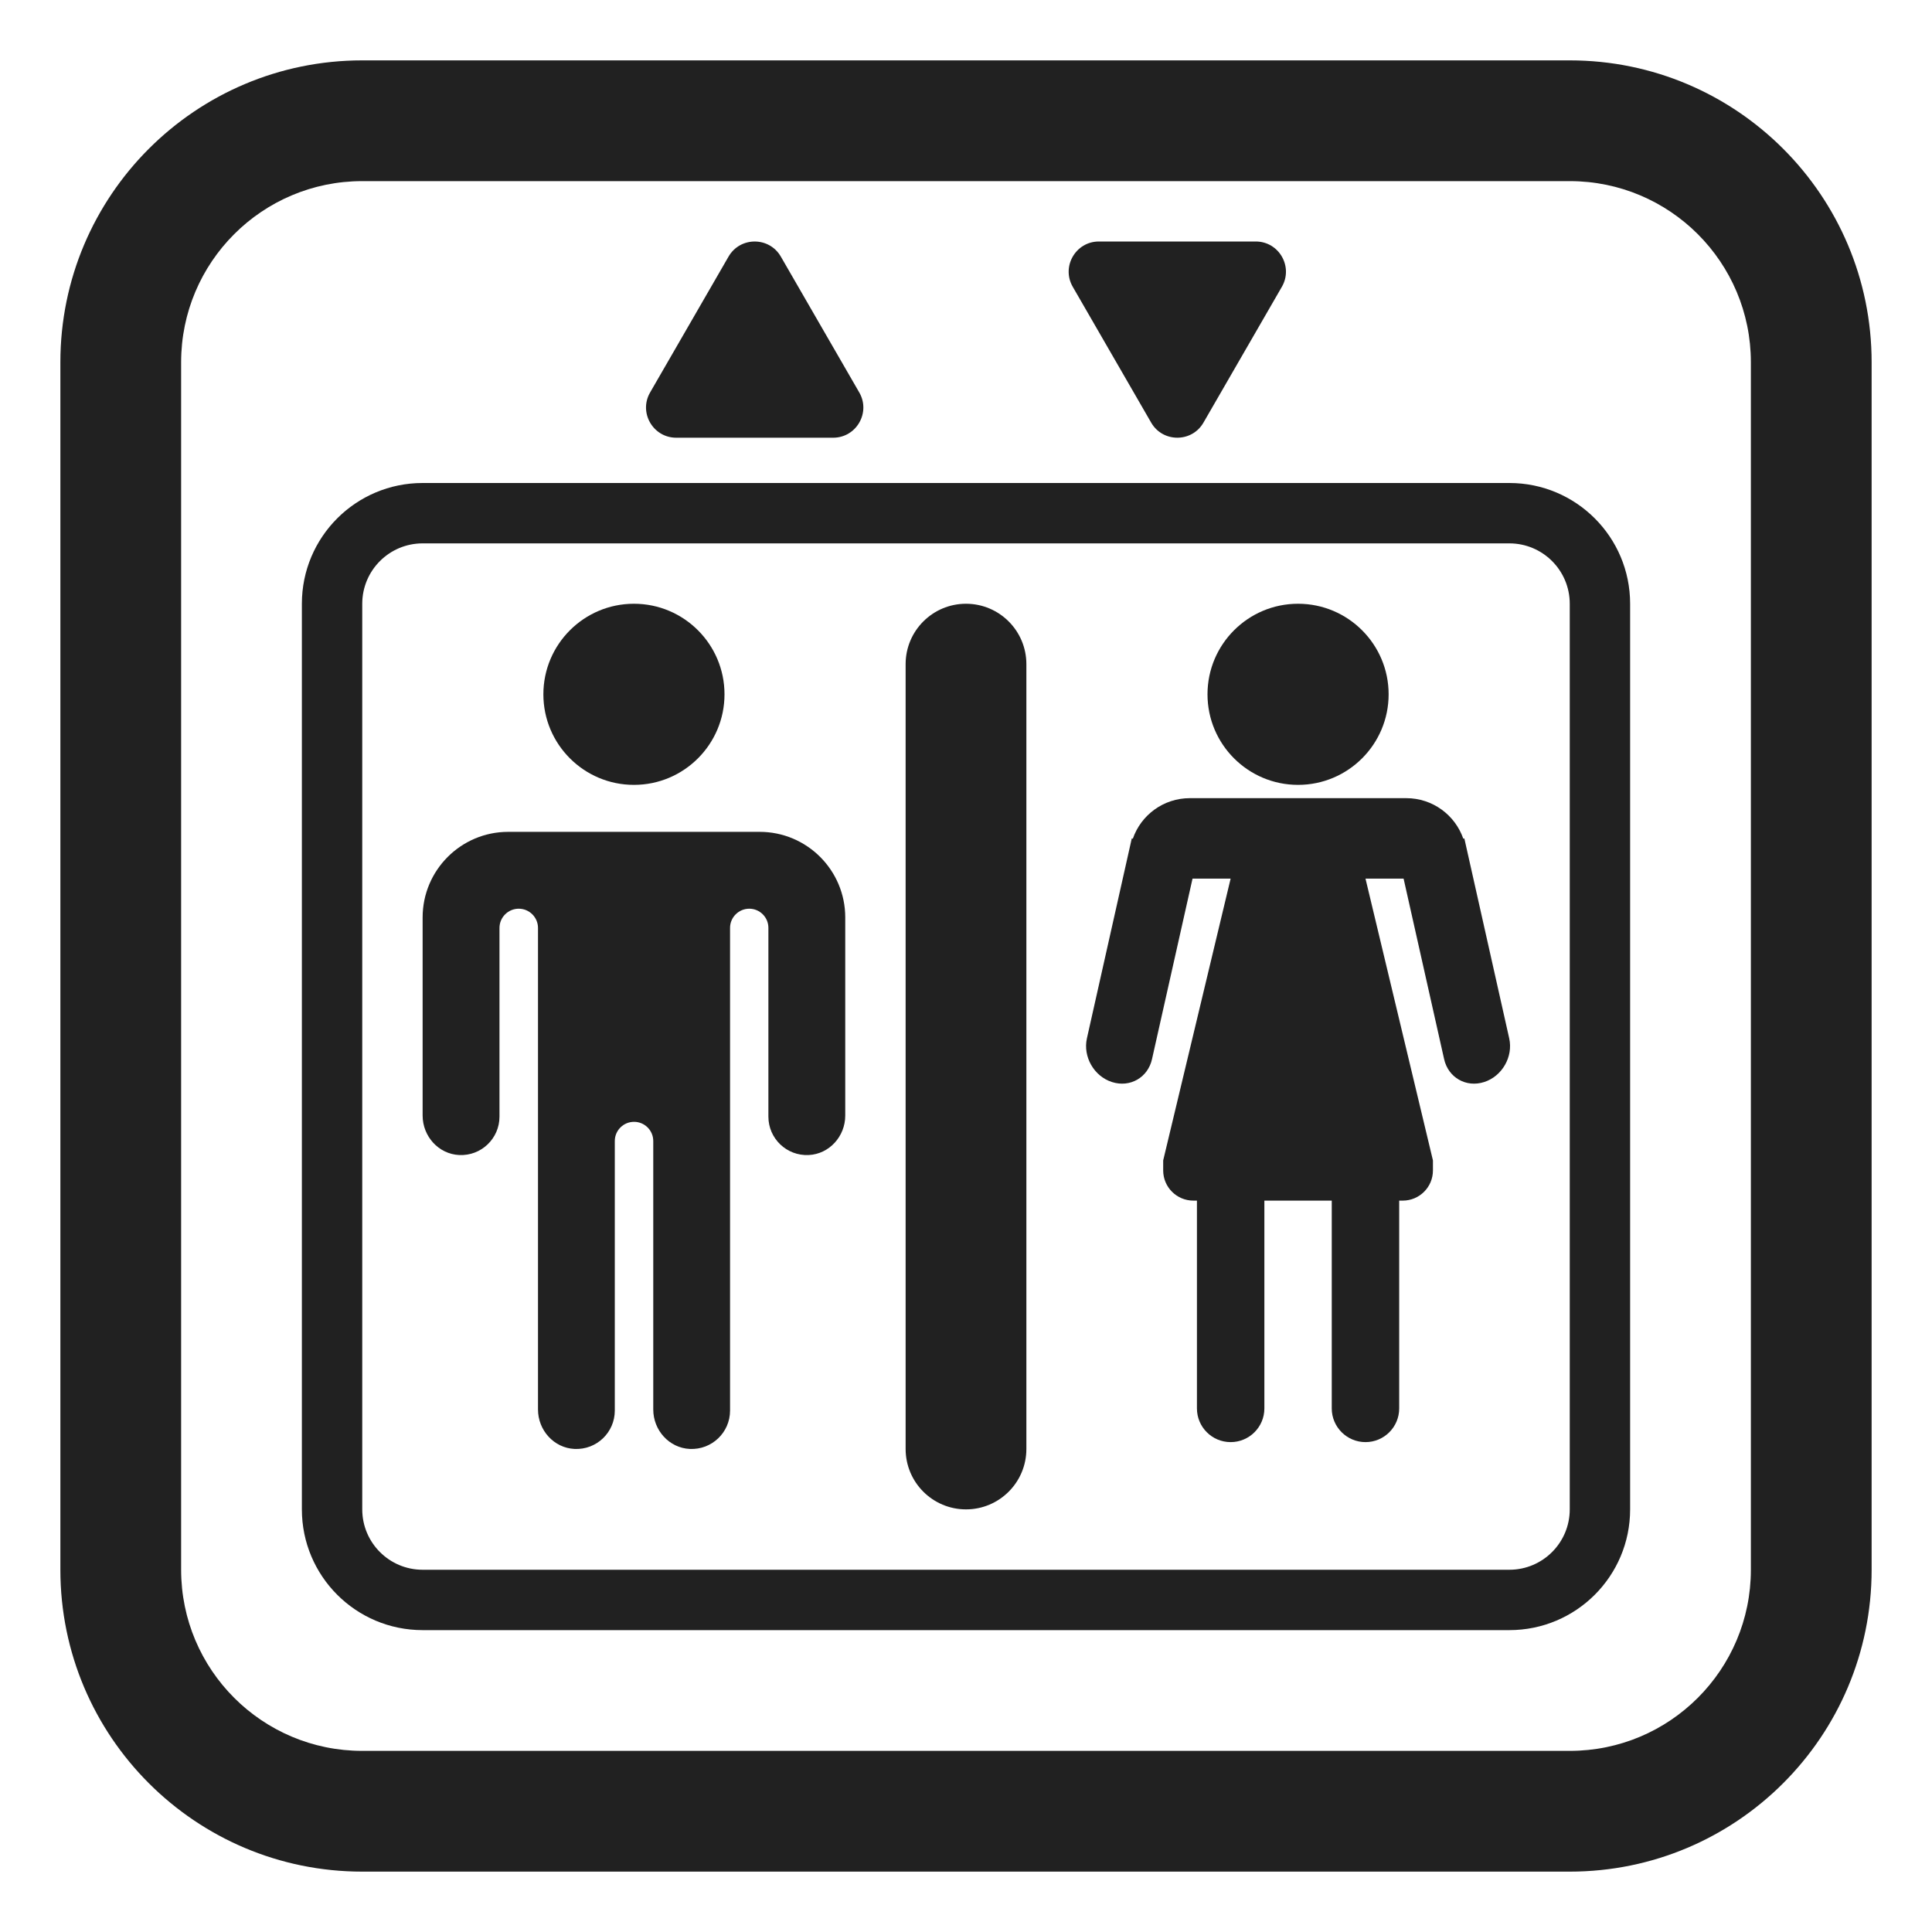
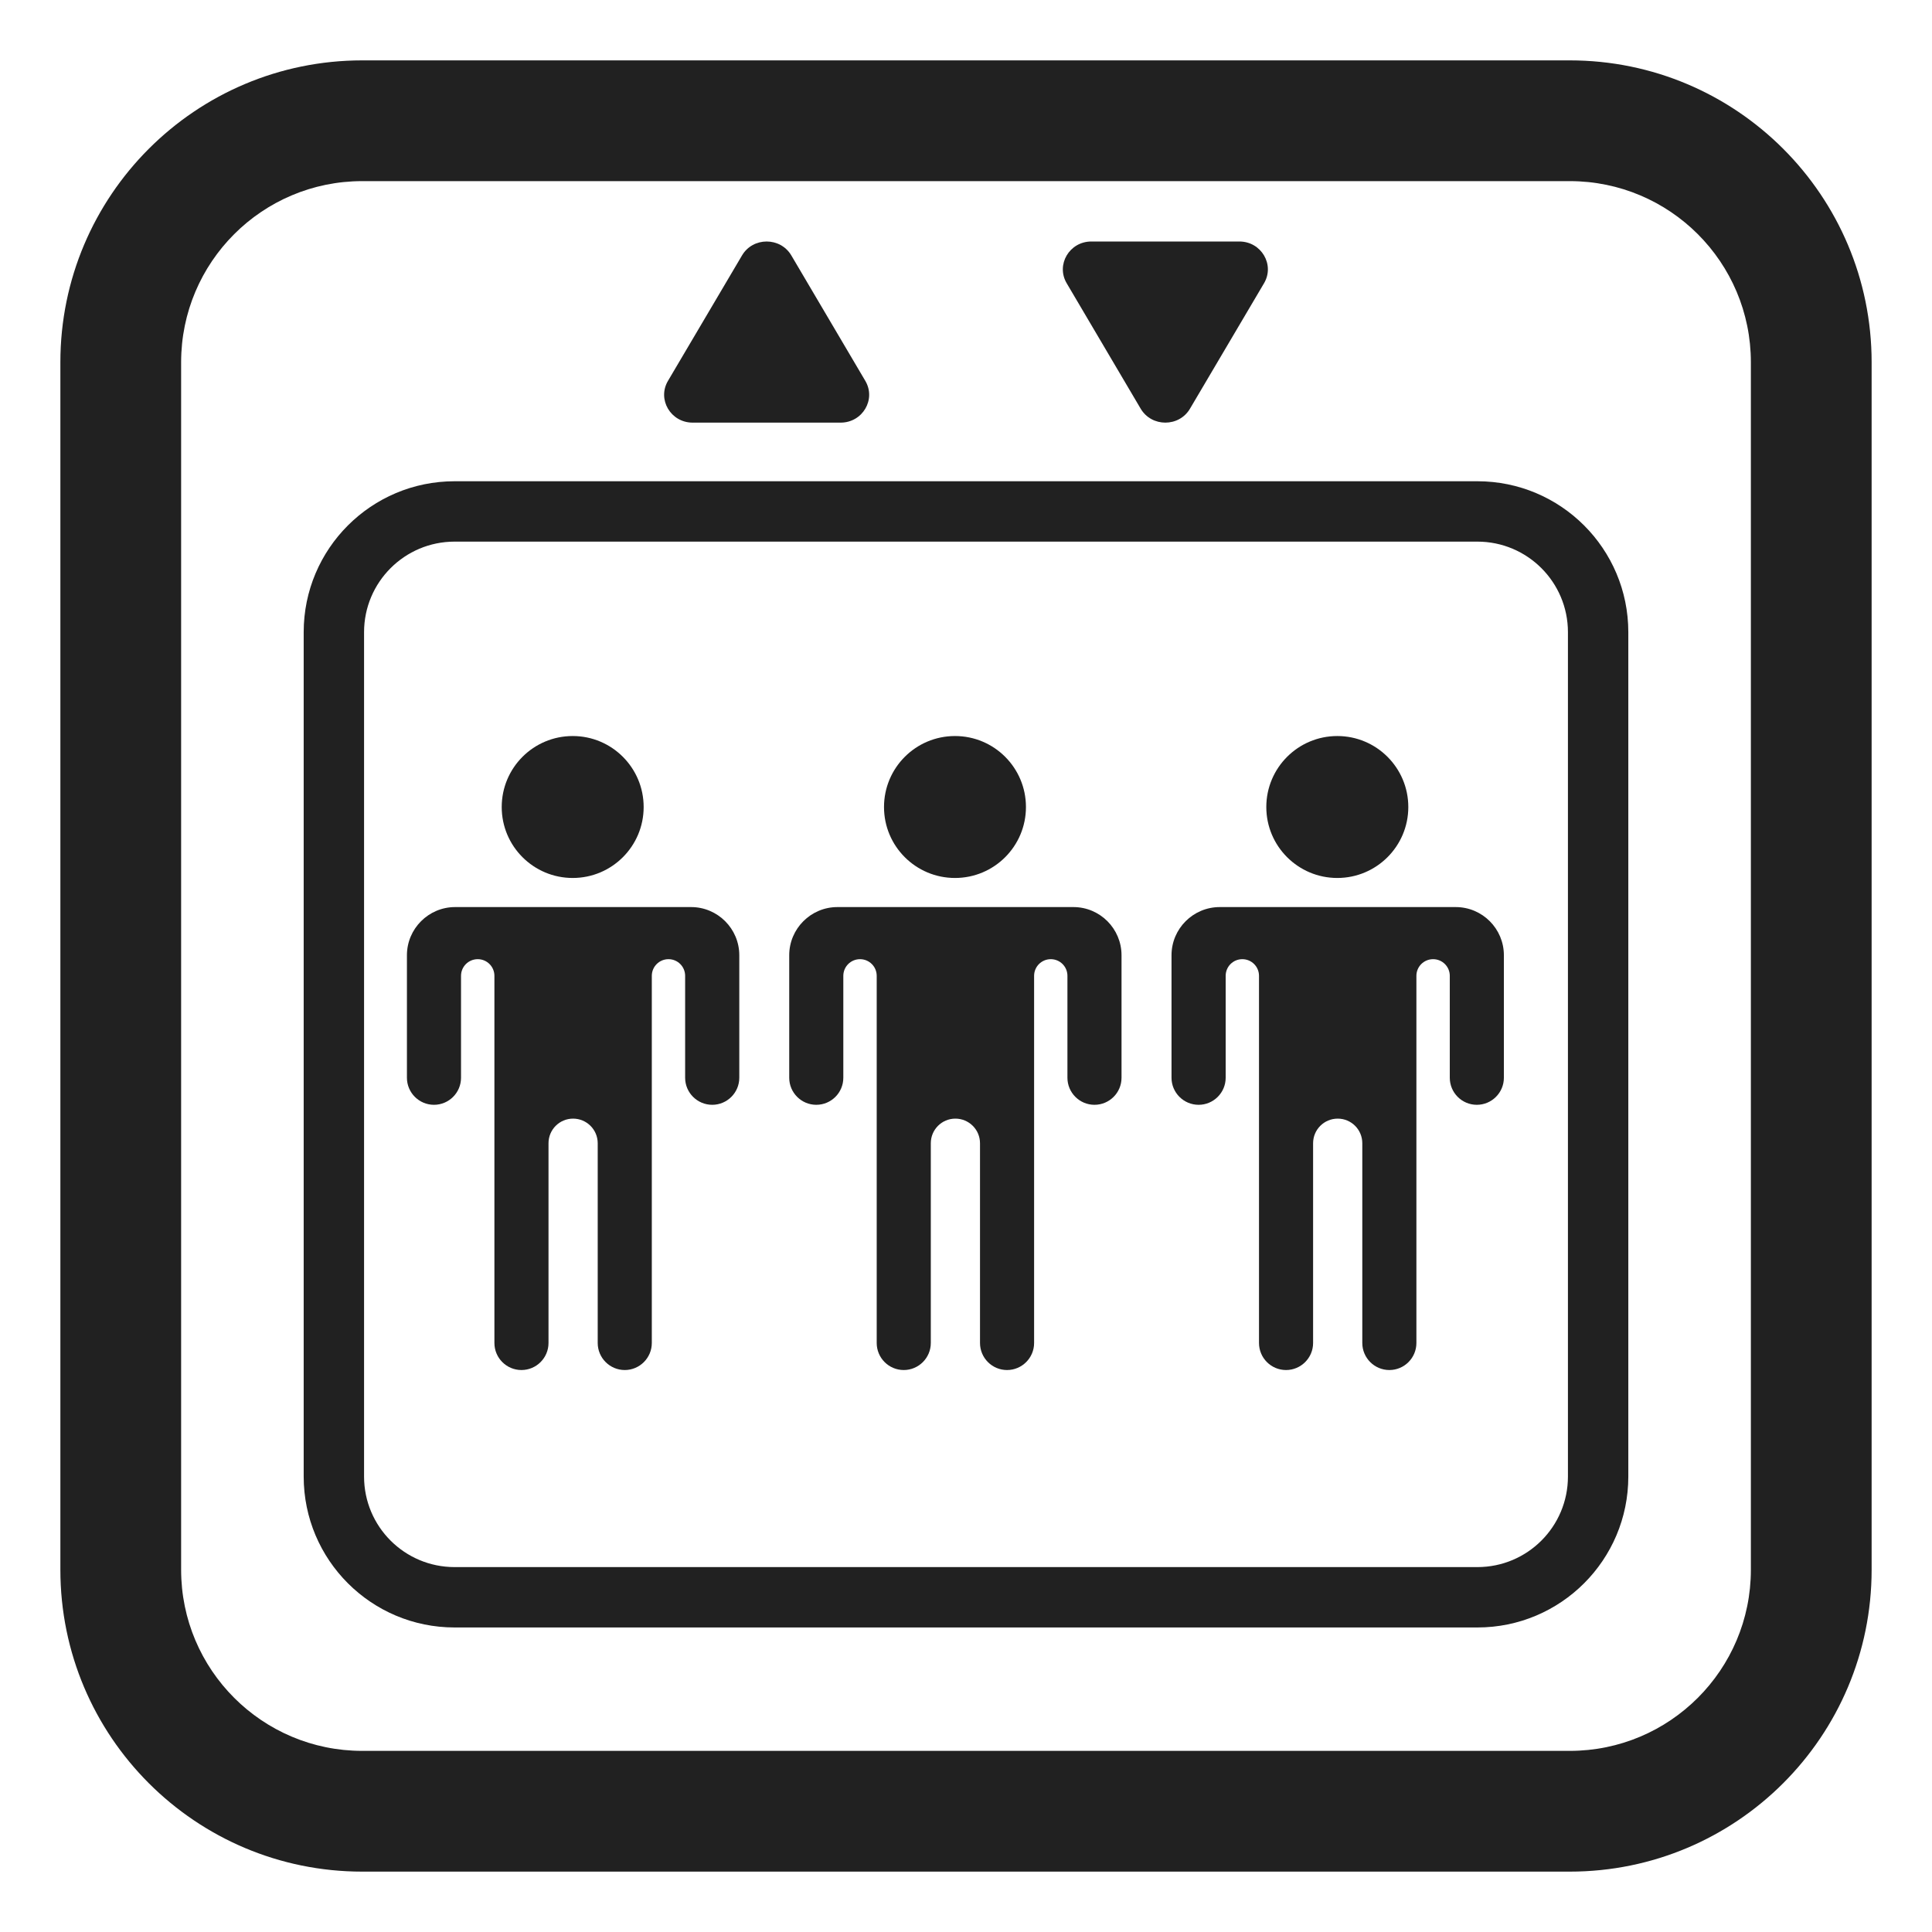
- <svg xmlns="http://www.w3.org/2000/svg" viewBox="0 0 32 32" fill="none">
-   <path d="M15 11C15 10.448 15.448 10 16 10C16.552 10 17 10.448 17 11V24C17 24.552 16.552 25 16 25C15.448 25 15 24.552 15 24V11Z" fill="#212121" />
-   <path d="M23 11.5C23 12.328 22.328 13 21.5 13C20.672 13 20 12.328 20 11.5C20 10.672 20.672 10 21.5 10C22.328 10 23 10.672 23 11.5Z" fill="#212121" />
-   <path d="M19.752 14.553L19.081 17.542C19.013 17.848 18.716 18.018 18.418 17.922C18.12 17.827 17.934 17.502 18.003 17.197L18.746 13.886L18.763 13.892C18.898 13.5 19.27 13.22 19.708 13.22H23.292C23.73 13.22 24.101 13.5 24.237 13.892L24.254 13.886L24.997 17.197C25.066 17.502 24.88 17.827 24.582 17.922C24.284 18.018 23.987 17.848 23.919 17.542L23.248 14.553H22.617L23.734 19.22V19.386C23.734 19.662 23.51 19.886 23.234 19.886H23.175V23.328C23.175 23.636 22.925 23.886 22.617 23.886C22.309 23.886 22.058 23.636 22.058 23.328V19.886H20.942V23.328C20.942 23.636 20.692 23.886 20.383 23.886C20.075 23.886 19.825 23.636 19.825 23.328V19.886H19.766C19.49 19.886 19.266 19.662 19.266 19.386V19.22L20.383 14.553H19.752Z" fill="#212121" />
-   <path d="M12 11.5C12 12.328 11.328 13 10.5 13C9.672 13 9 12.328 9 11.5C9 10.672 9.672 10 10.5 10C11.328 10 12 10.672 12 11.5Z" fill="#212121" />
-   <path d="M12.582 13.778C13.365 13.778 14 14.413 14 15.196V18.478C14 18.82 13.737 19.115 13.394 19.131C13.029 19.148 12.727 18.857 12.727 18.495V15.368C12.727 15.193 12.585 15.051 12.41 15.051C12.235 15.051 12.092 15.194 12.092 15.368V23.364C12.092 23.725 11.791 24.016 11.425 23.999C11.083 23.983 10.82 23.689 10.82 23.346V18.899C10.82 18.723 10.677 18.581 10.502 18.581C10.326 18.581 10.183 18.723 10.183 18.899V23.364C10.183 23.725 9.882 24.016 9.516 23.999C9.174 23.983 8.911 23.689 8.911 23.346V15.37C8.911 15.194 8.768 15.051 8.592 15.051C8.416 15.051 8.273 15.194 8.273 15.37V18.495C8.273 18.857 7.971 19.148 7.606 19.131C7.263 19.115 7 18.82 7 18.477V15.196C7 14.413 7.635 13.778 8.418 13.778H12.582Z" fill="#212121" />
-   <path d="M5 10C5 8.895 5.895 8 7 8H25C26.105 8 27 8.895 27 10V25C27 26.105 26.105 27 25 27H7C5.895 27 5 26.105 5 25V10ZM7 9C6.448 9 6 9.448 6 10V25C6 25.552 6.448 26 7 26H25C25.552 26 26 25.552 26 25V10C26 9.448 25.552 9 25 9H7Z" fill="#212121" />
-   <path d="M19.933 7C19.741 7.333 19.259 7.333 19.067 7L17.768 4.75C17.576 4.417 17.816 4 18.201 4L20.799 4C21.184 4 21.424 4.417 21.232 4.75L19.933 7Z" fill="#212121" />
-   <path d="M12.933 4.25C12.741 3.917 12.259 3.917 12.067 4.25L10.768 6.5C10.575 6.833 10.816 7.25 11.201 7.25H13.799C14.184 7.25 14.425 6.833 14.232 6.5L12.933 4.25Z" fill="#212121" />
-   <path d="M1 6C1 3.239 3.239 1 6 1H26C28.761 1 31 3.239 31 6V26C31 28.761 28.761 31 26 31H6C3.239 31 1 28.761 1 26V6ZM6 3C4.343 3 3 4.343 3 6V26C3 27.657 4.343 29 6 29H26C27.657 29 29 27.657 29 26V6C29 4.343 27.657 3 26 3H6Z" fill="#212121" />
+ <svg xmlns="http://www.w3.org/2000/svg" width="32" height="32" viewBox="0 0 32 32" fill="none">
+   <path d="M13.107 4.231C12.925 3.923 12.471 3.923 12.29 4.231L11.064 6.308C10.882 6.615 11.109 7 11.472 7H13.924C14.287 7 14.514 6.615 14.332 6.308L13.107 4.231Z" fill="#212121" />
+   <path d="M19.71 6.769C19.529 7.077 19.075 7.077 18.893 6.769L17.668 4.692C17.486 4.385 17.713 4 18.076 4H20.528C20.891 4 21.118 4.385 20.936 4.692L19.71 6.769Z" fill="#212121" />
+   <path d="M10.661 13.367C10.661 14.016 10.135 14.542 9.486 14.542C8.836 14.542 8.31 14.016 8.31 13.367C8.31 12.717 8.836 12.191 9.486 12.191C10.135 12.191 10.661 12.717 10.661 13.367Z" fill="#212121" />
+   <path d="M8.189 22.244V16.163C8.189 16.01 8.065 15.887 7.913 15.887C7.76 15.887 7.636 16.01 7.636 16.163V17.851C7.636 18.098 7.436 18.299 7.188 18.299C6.941 18.299 6.74 18.098 6.74 17.851V15.822C6.74 15.382 7.098 15.024 7.538 15.024H11.447C11.887 15.024 12.245 15.382 12.245 15.822V17.851C12.245 18.098 12.044 18.299 11.797 18.299C11.549 18.299 11.348 18.098 11.348 17.851V16.163C11.348 16.01 11.225 15.887 11.072 15.887C10.92 15.887 10.796 16.01 10.796 16.163L10.796 22.244C10.796 22.491 10.595 22.692 10.348 22.692C10.101 22.692 9.9 22.491 9.9 22.244V18.936C9.9 18.71 9.717 18.528 9.492 18.528C9.267 18.528 9.085 18.71 9.085 18.936V22.244C9.085 22.491 8.884 22.692 8.637 22.692C8.389 22.692 8.189 22.491 8.189 22.244Z" fill="#212121" />
+   <path d="M16.993 13.367C16.993 14.016 16.467 14.542 15.818 14.542C15.168 14.542 14.642 14.016 14.642 13.367C14.642 12.717 15.168 12.191 15.818 12.191C16.467 12.191 16.993 12.717 16.993 13.367Z" fill="#212121" />
+   <path d="M14.521 22.244V16.163C14.521 16.01 14.397 15.887 14.245 15.887C14.092 15.887 13.968 16.01 13.968 16.163V17.851C13.968 18.098 13.768 18.299 13.52 18.299C13.273 18.299 13.072 18.098 13.072 17.851V15.822C13.072 15.382 13.43 15.024 13.87 15.024H17.779C18.219 15.024 18.576 15.382 18.576 15.822V17.851C18.576 18.098 18.376 18.299 18.128 18.299C17.881 18.299 17.68 18.098 17.68 17.851V16.163C17.68 16.01 17.557 15.887 17.404 15.887C17.252 15.887 17.128 16.01 17.128 16.163L17.128 22.244C17.128 22.491 16.927 22.692 16.68 22.692C16.432 22.692 16.232 22.491 16.232 22.244V18.936C16.232 18.71 16.049 18.528 15.824 18.528C15.599 18.528 15.417 18.71 15.417 18.936V22.244C15.417 22.491 15.216 22.692 14.969 22.692C14.721 22.692 14.521 22.491 14.521 22.244Z" fill="#212121" />
+   <path d="M23.326 13.367C23.326 14.016 22.799 14.542 22.15 14.542C21.501 14.542 20.974 14.016 20.974 13.367C20.974 12.717 21.501 12.191 22.15 12.191C22.799 12.191 23.326 12.717 23.326 13.367Z" fill="#212121" />
+   <path d="M20.853 22.244V16.163C20.853 16.01 20.729 15.887 20.577 15.887C20.424 15.887 20.301 16.01 20.301 16.163V17.851C20.301 18.098 20.1 18.299 19.853 18.299C19.605 18.299 19.404 18.098 19.404 17.851V15.822C19.404 15.382 19.762 15.024 20.203 15.024H24.111C24.552 15.024 24.909 15.382 24.909 15.822V17.851C24.909 18.098 24.708 18.299 24.461 18.299C24.213 18.299 24.013 18.098 24.013 17.851V16.163C24.013 16.01 23.889 15.887 23.737 15.887C23.584 15.887 23.46 16.01 23.46 16.163L23.46 22.244C23.46 22.491 23.26 22.692 23.012 22.692C22.765 22.692 22.564 22.491 22.564 22.244V18.936C22.564 18.71 22.382 18.528 22.157 18.528C21.931 18.528 21.749 18.71 21.749 18.936V22.244C21.749 22.491 21.548 22.692 21.301 22.692C21.053 22.692 20.853 22.491 20.853 22.244Z" fill="#212121" />
+   <path fill-rule="evenodd" clip-rule="evenodd" d="M7.53 7.971C6.149 7.971 5.03 9.09 5.03 10.471V24.456C5.03 25.837 6.149 26.956 7.53 26.956H24.47C25.851 26.956 26.97 25.837 26.97 24.456V10.471C26.97 9.09 25.851 7.971 24.47 7.971H7.53ZM6.03 10.471C6.03 9.643 6.701 8.971 7.53 8.971H24.47C25.299 8.971 25.97 9.643 25.97 10.471V24.456C25.97 25.285 25.299 25.956 24.47 25.956H7.53C6.701 25.956 6.03 25.285 6.03 24.456V10.471Z" fill="#212121" />
+   <path fill-rule="evenodd" clip-rule="evenodd" d="M1 6C1 3.239 3.239 1 6 1H26C28.761 1 31 3.239 31 6V26C31 28.761 28.761 31 26 31H6C3.239 31 1 28.761 1 26V6ZM6 3C4.343 3 3 4.343 3 6V26C3 27.657 4.343 29 6 29H26C27.657 29 29 27.657 29 26V6C29 4.343 27.657 3 26 3H6Z" fill="#212121" />
</svg>
